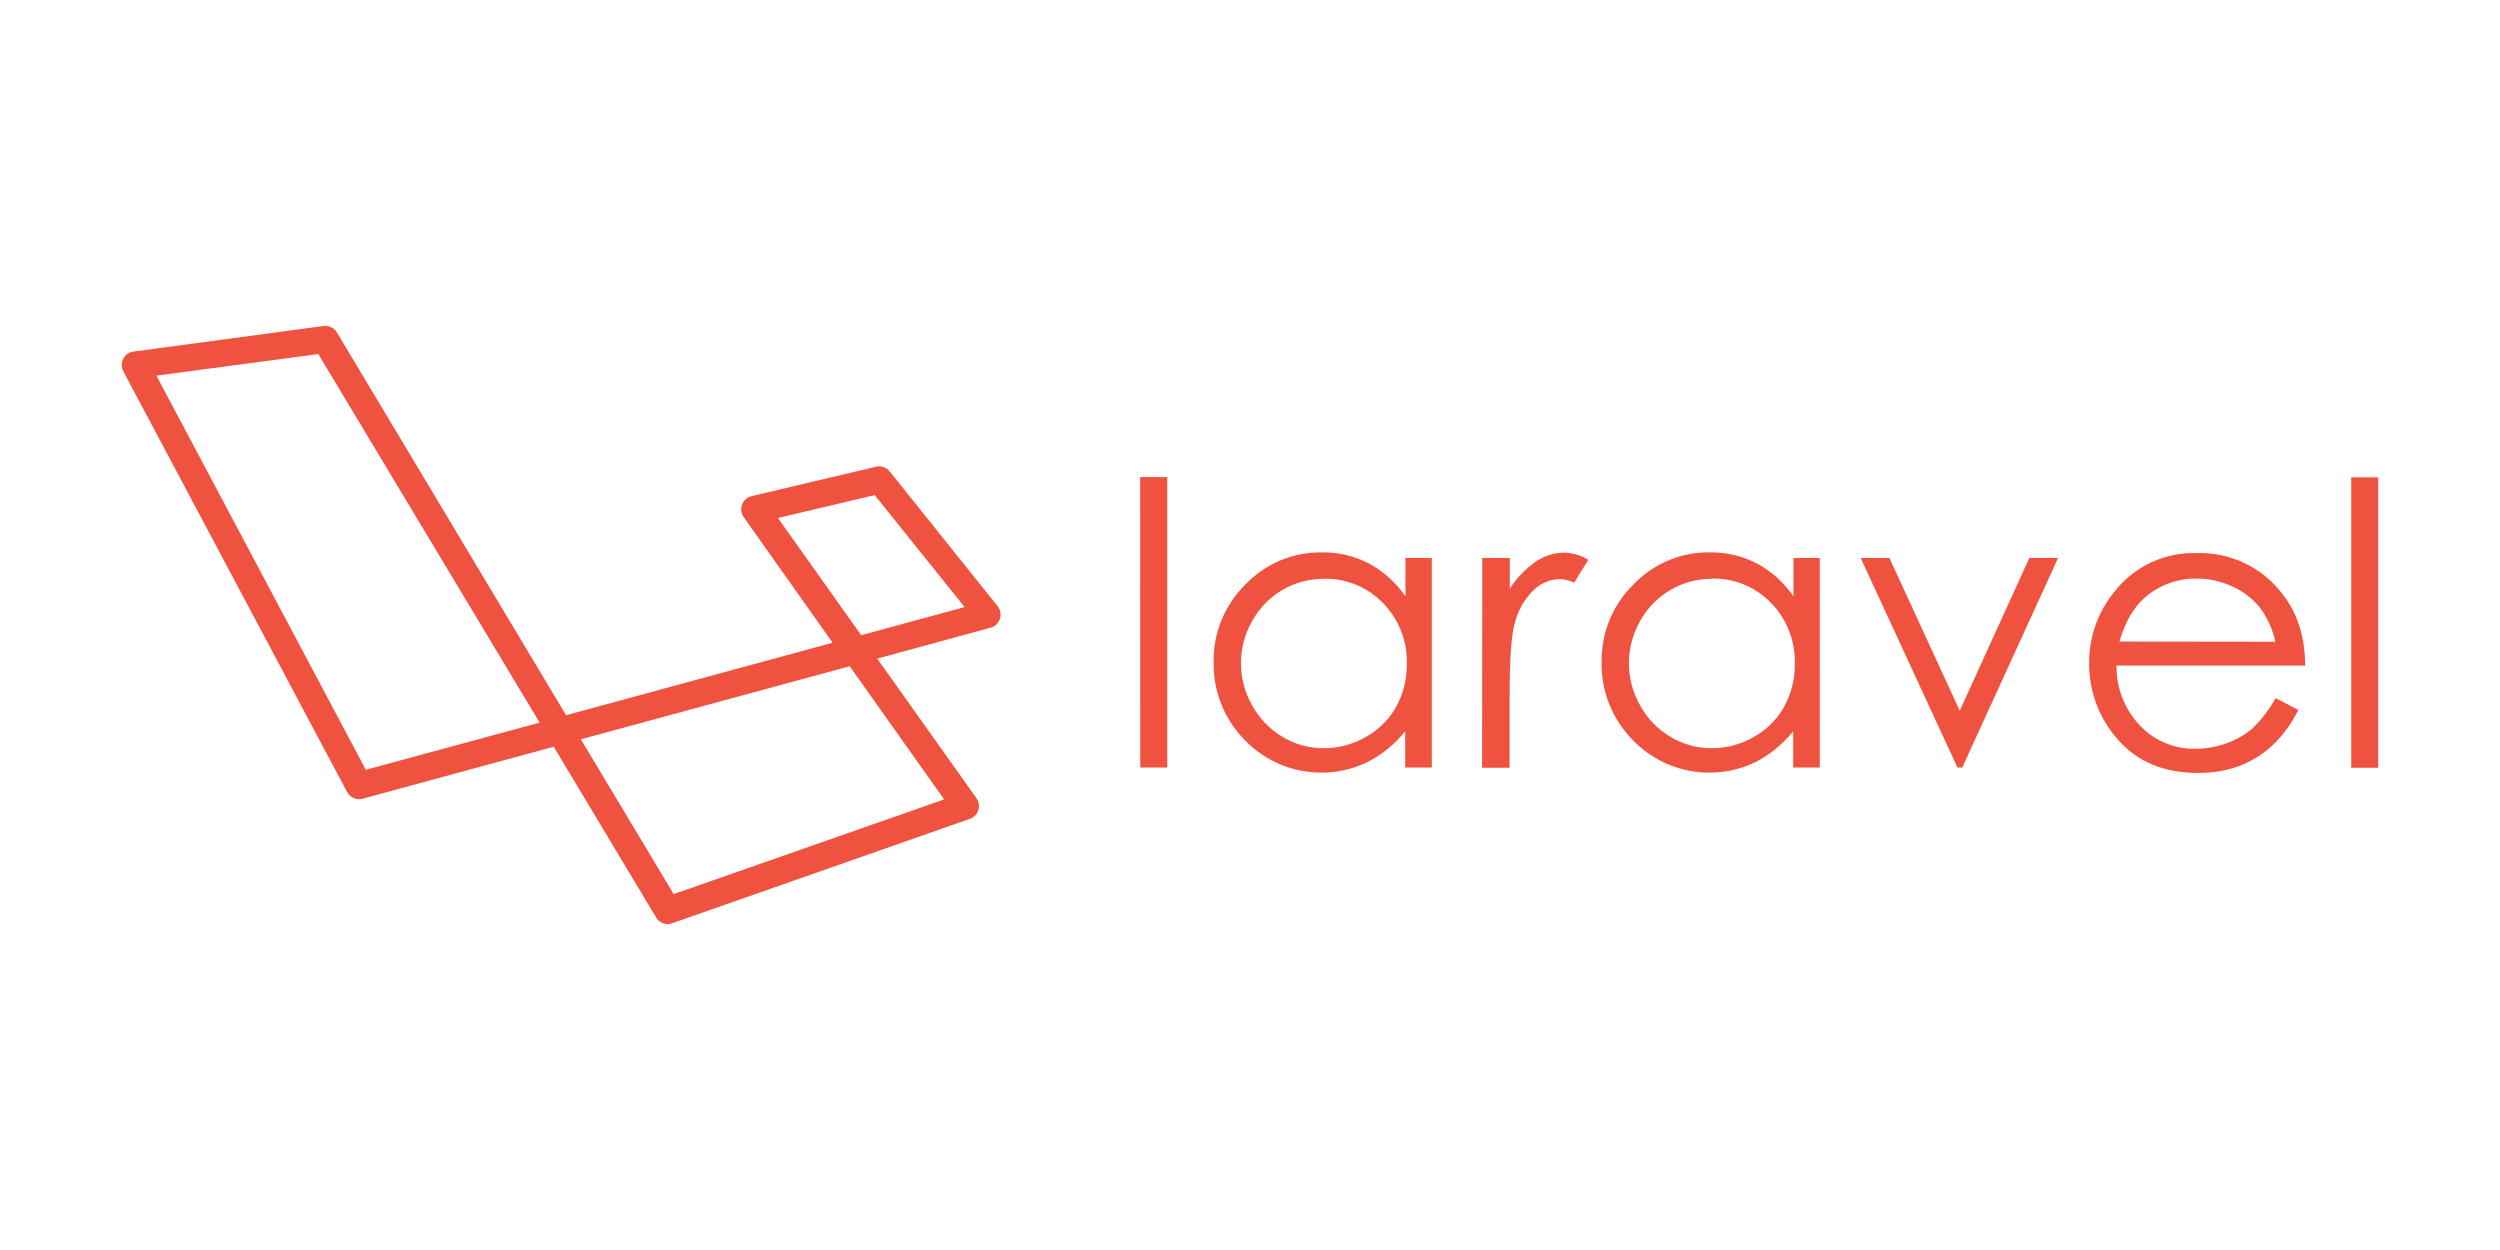
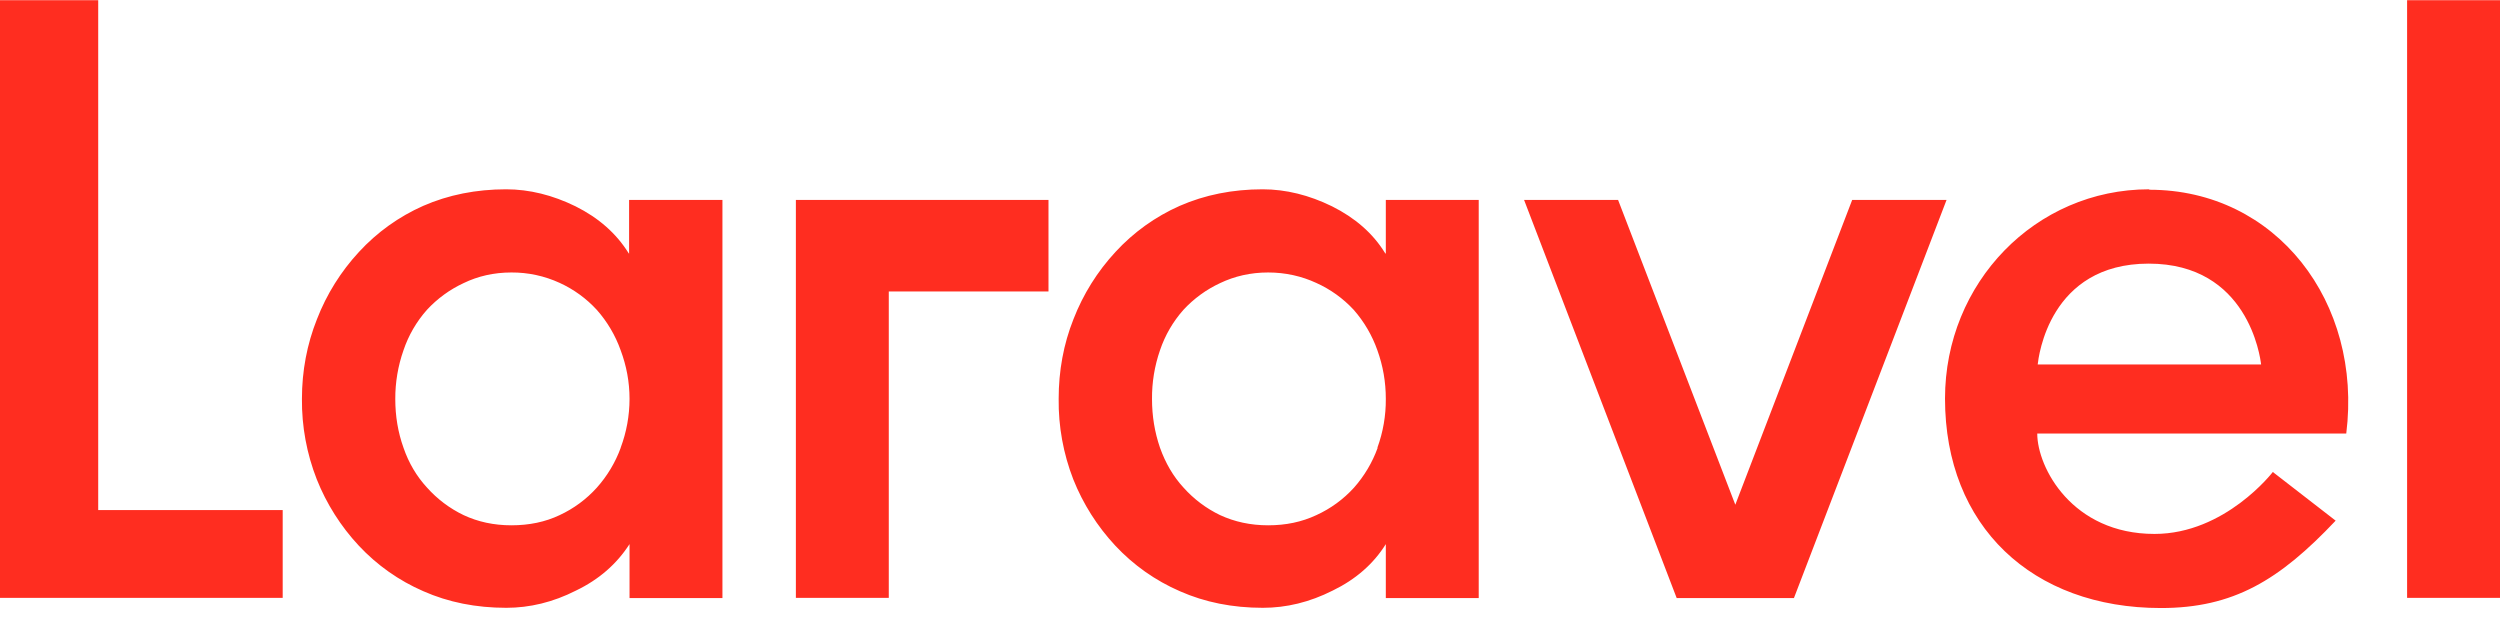
- <svg xmlns="http://www.w3.org/2000/svg" width="120" height="60" fill="#ef533f">
-   <path d="M32.054 44.357a.65.65 0 0 1-.559-.316l-4.915-8.198-9.192 2.5a.65.65 0 0 1-.726-.326L5.92 17.825a.65.65 0 0 1 .486-.95l9.12-1.226a.65.65 0 0 1 .646.308l11 18.374 12.794-3.48-4.266-6.025a.65.65 0 0 1 .363-1.008l5.985-1.415a.65.65 0 0 1 .657.225l5.18 6.468a.65.65 0 0 1-.337 1.034l-5.44 1.484 4.763 6.7a.65.65 0 0 1-.316.99L32.26 44.317a.65.65 0 0 1-.207.04zm-4.172-8.87l4.455 7.43 12.983-4.545-4.534-6.392zM7.507 18.03L17.56 36.95l8.343-2.264-10.625-17.692zm29.833 6.834l4 5.626 4.962-1.35-4.317-5.376zM54.727 22.9h1.3v13.94h-1.295zm14 3.883V36.84H67.45V35.1c-.495.62-1.118 1.128-1.826 1.488a5.1 5.1 0 0 1-5.859-1.049 5.19 5.19 0 0 1-1.511-3.766 5.1 5.1 0 0 1 1.525-3.716 4.97 4.97 0 0 1 3.679-1.543c.78-.01 1.55.17 2.242.527a5.1 5.1 0 0 1 1.761 1.58v-1.84zm-5.17 1a3.91 3.91 0 0 0-3.449 2.021c-.723 1.258-.723 2.805 0 4.063.343.625.848 1.146 1.462 1.508a3.82 3.82 0 0 0 1.97.54 4.04 4.04 0 0 0 2.012-.536c.613-.337 1.12-.84 1.462-1.45a4.14 4.14 0 0 0 .513-2.07 4 4 0 0 0-1.15-2.918 3.81 3.81 0 0 0-2.821-1.161zm7.592-1h1.322v1.47a4.79 4.79 0 0 1 1.25-1.297 2.46 2.46 0 0 1 1.368-.43 2.36 2.36 0 0 1 1.15.343l-.678 1.1a1.8 1.8 0 0 0-.7-.175 1.87 1.87 0 0 0-1.249.531 3.36 3.36 0 0 0-.92 1.649q-.23.86-.23 3.474v3.403H71.14zm16.2 0V36.84h-1.276V35.1c-.495.62-1.118 1.128-1.826 1.488a5.1 5.1 0 0 1-5.859-1.049 5.19 5.19 0 0 1-1.511-3.766c-.02-1.395.53-2.74 1.527-3.716a4.97 4.97 0 0 1 3.679-1.543c.78-.01 1.55.17 2.242.527a5.1 5.1 0 0 1 1.761 1.58v-1.84zm-5.17 1a3.91 3.91 0 0 0-3.449 2.021c-.723 1.258-.723 2.805 0 4.063.343.625.848 1.146 1.462 1.508a3.82 3.82 0 0 0 1.97.54 4.04 4.04 0 0 0 2.012-.536c.613-.337 1.12-.84 1.462-1.45a4.14 4.14 0 0 0 .513-2.07A4 4 0 0 0 85 28.931a3.81 3.81 0 0 0-2.819-1.161zm7.133-1h1.38l3.376 7.33 3.34-7.33h1.38l-4.6 10.058h-.23zm19.907 6.72l1.1.573a5.94 5.94 0 0 1-1.239 1.702 4.92 4.92 0 0 1-1.582.984 5.52 5.52 0 0 1-1.989.338q-2.46 0-3.85-1.6a5.44 5.44 0 0 1-1.38-3.647c-.013-1.238.402-2.443 1.175-3.4a4.8 4.8 0 0 1 3.987-1.904 4.96 4.96 0 0 1 4.107 1.95q1.092 1.38 1.1 3.45h-9.055c-.015 1.067.387 2.097 1.12 2.872a3.57 3.57 0 0 0 2.674 1.12 4.3 4.3 0 0 0 1.495-.267 3.99 3.99 0 0 0 1.235-.708 6.03 6.03 0 0 0 1.101-1.442zm0-2.7a4.28 4.28 0 0 0-.754-1.653 3.57 3.57 0 0 0-1.308-.998c-.533-.25-1.115-.38-1.704-.38a3.68 3.68 0 0 0-2.545.952q-.777.7-1.175 2.07zm3.64-7.892h1.295v13.94h-1.295z" />
+ <svg xmlns="http://www.w3.org/2000/svg" viewBox="0 0 113.02 28.194" width="2500" height="624">
+   <path fill="#ff2d20" d="M4.44 0v23.05h8.34v3.97H0V0h4.44zm24 11.46V9.03h4.22v18h-4.2v-2.44c-.58.9-1.38 1.6-2.42 2.1-1.04.53-2.1.78-3.15.78-1.37 0-2.62-.25-3.75-.75a8.76 8.76 0 0 1-2.92-2.06 9.6 9.6 0 0 1-1.9-3 9.72 9.72 0 0 1-.67-3.64c0-1.26.23-2.47.68-3.6a9.56 9.56 0 0 1 1.9-3.04 8.77 8.77 0 0 1 2.9-2.08c1.14-.5 2.4-.75 3.75-.75 1.05 0 2.1.26 3.14.77 1.04.52 1.84 1.22 2.4 2.12zm-.38 8.77a6.3 6.3 0 0 0 .4-2.2c0-.78-.14-1.5-.4-2.2A5.58 5.58 0 0 0 26.98 14a5.23 5.23 0 0 0-1.68-1.22 5.16 5.16 0 0 0-2.18-.47c-.8 0-1.52.17-2.16.48A5.3 5.3 0 0 0 19.3 14a5.3 5.3 0 0 0-1.06 1.83 6.56 6.56 0 0 0-.37 2.2c0 .77.12 1.5.37 2.2.24.7.6 1.3 1.06 1.8a5.28 5.28 0 0 0 1.66 1.25c.64.3 1.36.46 2.16.46s1.53-.15 2.18-.46a5.22 5.22 0 0 0 1.68-1.24 5.58 5.58 0 0 0 1.08-1.8zm7.92 6.8v-18H47.4v4.14h-7.22v13.85h-4.2zm26.67-15.57V9.03h4.2v18h-4.2v-2.44c-.56.9-1.37 1.6-2.4 2.1-1.05.53-2.1.78-3.16.78-1.37 0-2.62-.25-3.75-.75a8.76 8.76 0 0 1-2.92-2.06 9.6 9.6 0 0 1-1.9-3 9.72 9.72 0 0 1-.66-3.64c0-1.26.22-2.47.67-3.6a9.56 9.56 0 0 1 1.9-3.04 8.77 8.77 0 0 1 2.9-2.08c1.14-.5 2.4-.75 3.75-.75 1.05 0 2.1.26 3.14.77 1.04.52 1.85 1.22 2.4 2.12zm-.38 8.77a6.3 6.3 0 0 0 .38-2.2c0-.78-.13-1.5-.38-2.2A5.58 5.58 0 0 0 61.2 14a5.23 5.23 0 0 0-1.7-1.22c-.65-.3-1.38-.47-2.17-.47-.8 0-1.52.17-2.17.48A5.3 5.3 0 0 0 53.5 14a5.3 5.3 0 0 0-1.06 1.83 6.56 6.56 0 0 0-.36 2.2c0 .77.12 1.5.36 2.2.25.7.6 1.3 1.06 1.8a5.28 5.28 0 0 0 1.66 1.25c.65.3 1.37.46 2.17.46.8 0 1.52-.15 2.18-.46a5.22 5.22 0 0 0 1.7-1.24 5.58 5.58 0 0 0 1.07-1.8zm21.46-11.2H88l-6.9 18h-5.3l-6.9-18h4.25l5.3 13.78 5.28-13.77zm13.44-.46c5.73 0 9.64 5.08 8.9 11.02H92.1c0 1.54 1.58 4.54 5.3 4.54 3.2 0 5.35-2.8 5.35-2.8l2.84 2.2c-2.55 2.7-4.63 3.95-7.9 3.95-5.82 0-9.76-3.7-9.76-9.47 0-5.23 4.08-9.46 9.23-9.46zm-5.05 7.9h10.1c-.04-.35-.6-4.56-5.08-4.56-4.5 0-4.98 4.22-5.02 4.56zM108.82 27V0h4.2v27.02h-4.2z" />
</svg>
